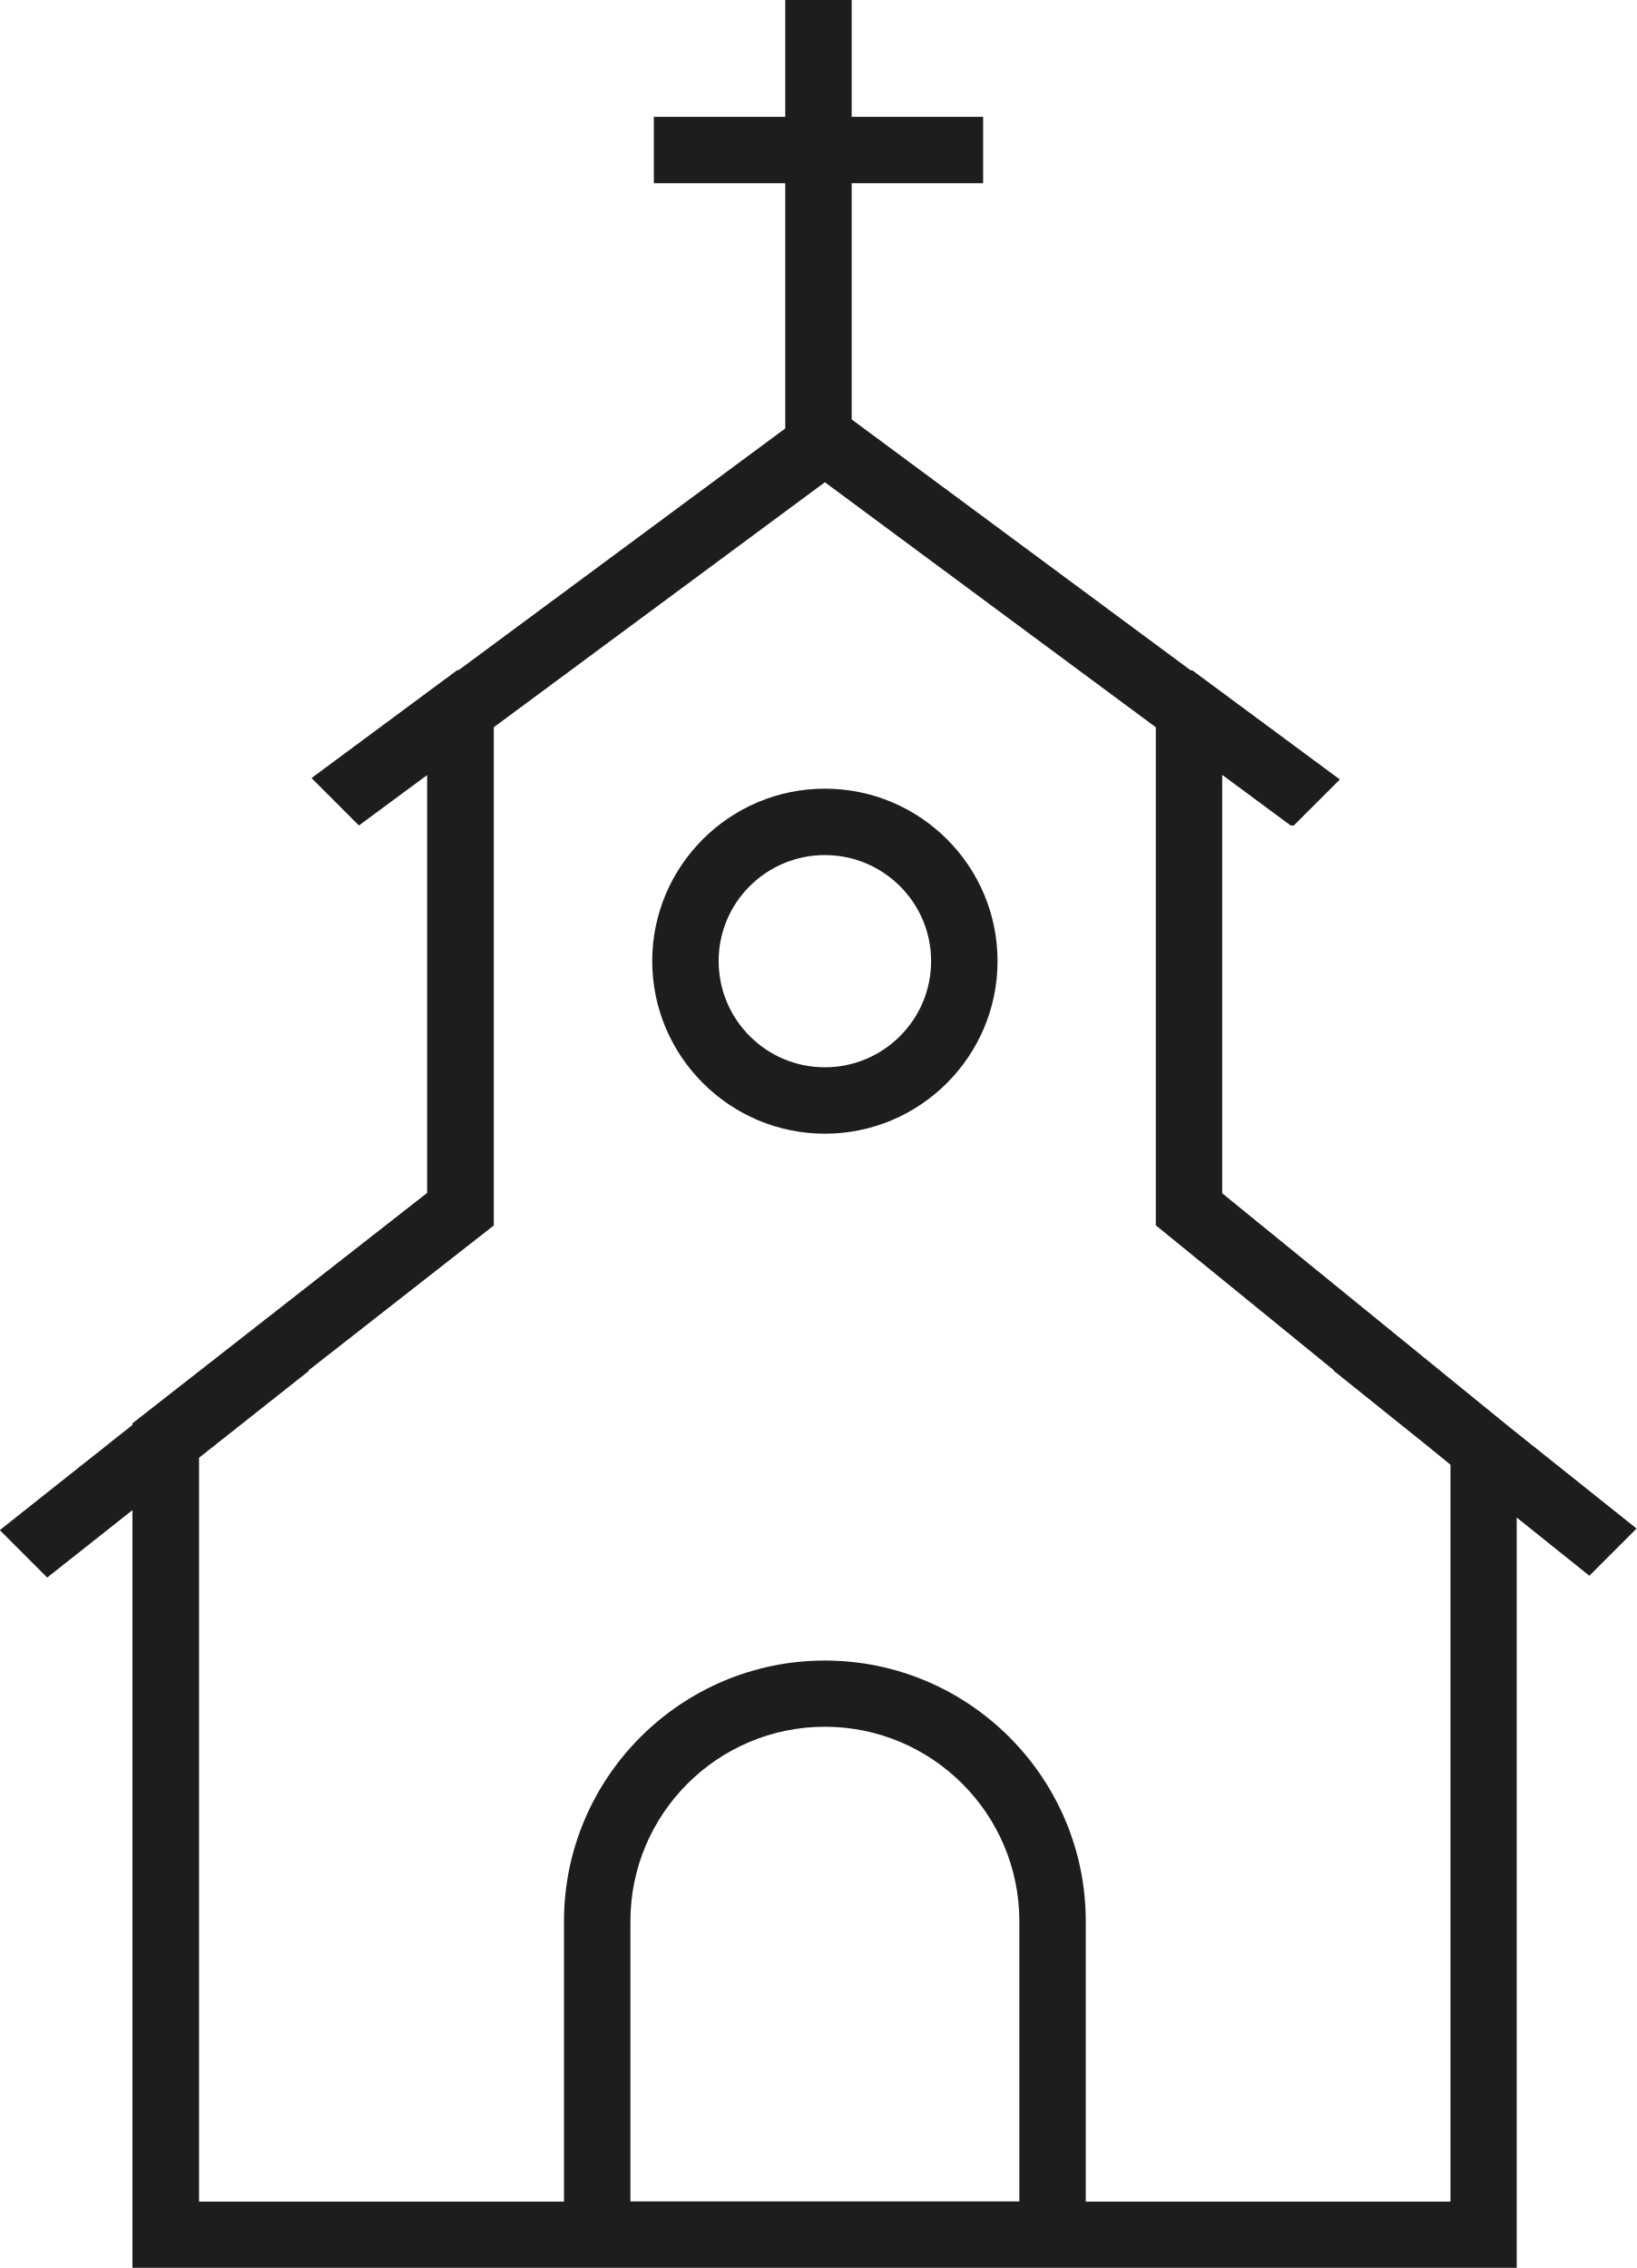
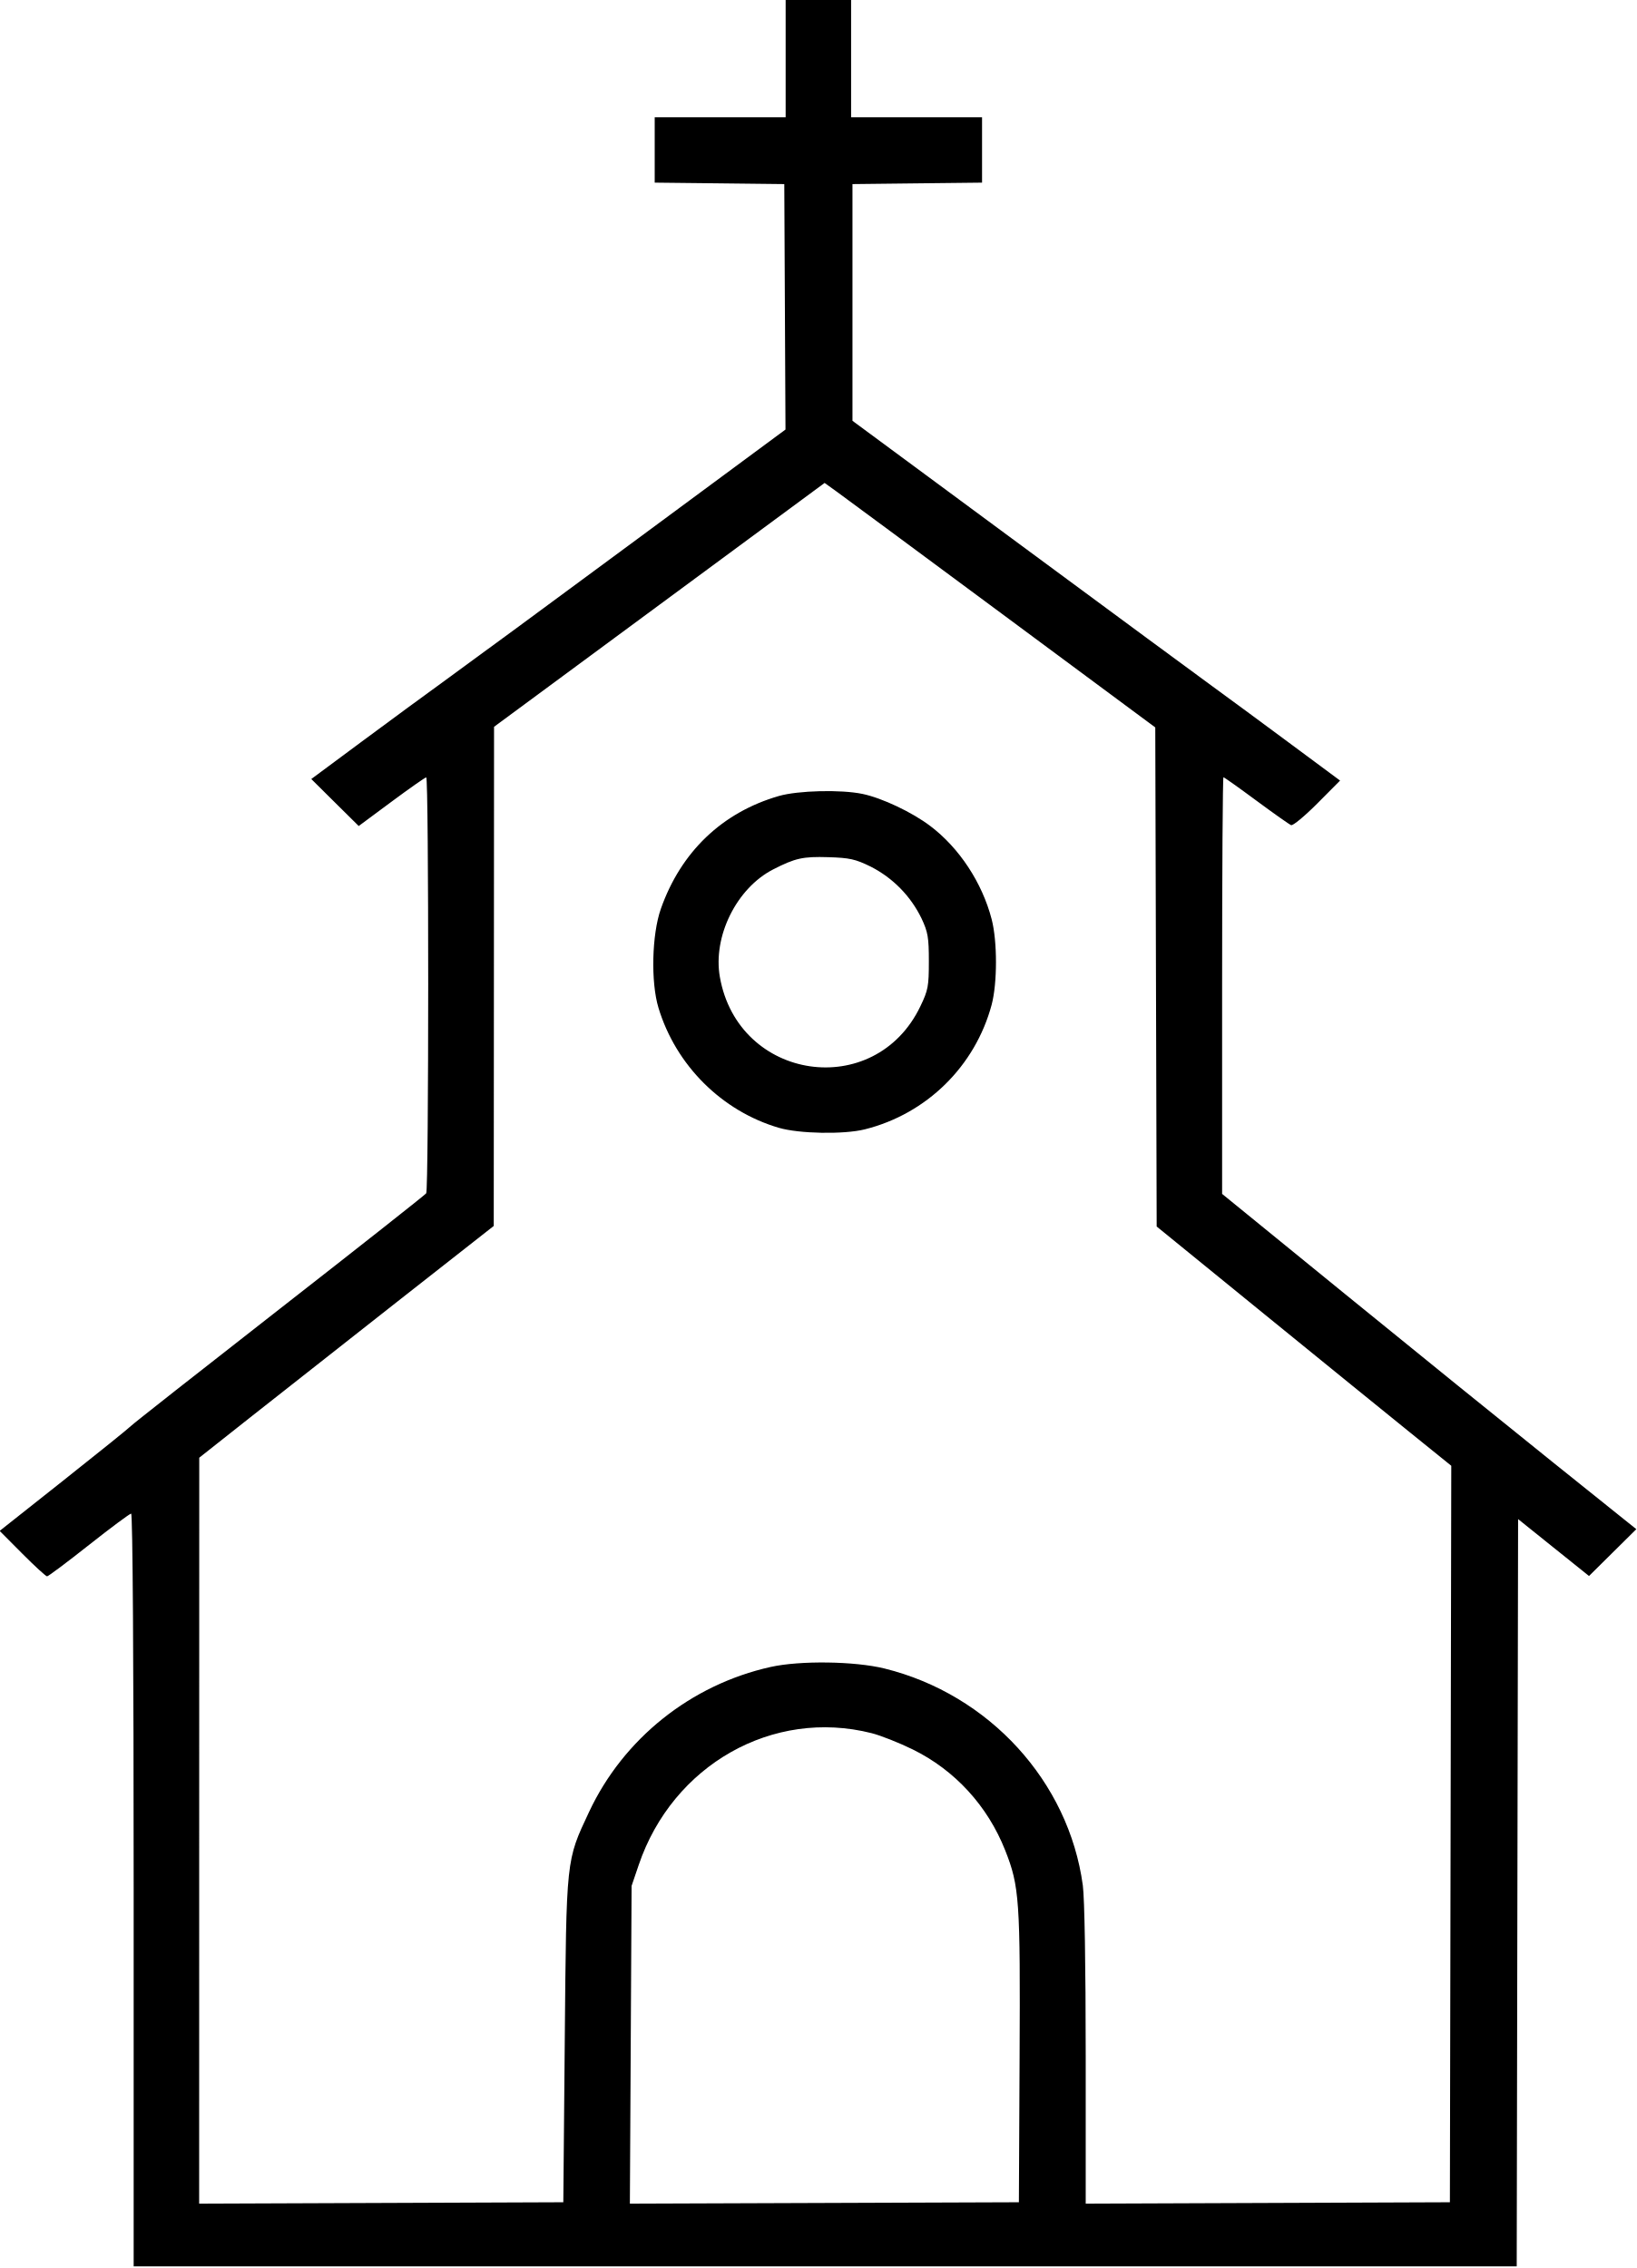
- <svg xmlns="http://www.w3.org/2000/svg" id="a" viewBox="0 0 81.81 113.39">
-   <defs>
-     <style>.b{fill:#1d1d1b;}</style>
-   </defs>
-   <path class="b" d="M61.09,59.66v-20.92l3.42,2.53h.16l2.3-2.3-7.38-5.46h-.08l-16.94-12.54V9.16h6.57v-3.32h-6.57V0h-3.32V5.84h-6.57v3.32h6.57v12.26l-16.32,12.08h-.07l-7.29,5.4,2.37,2.37h0l3.41-2.52v20.89l-14.73,11.52v.08l-6.63,5.26,2.37,2.37,4.26-3.37v37.88H75.81v-37.51l3.63,2.91,2.36-2.36-6.3-5.03-14.42-11.74h0Zm-29.58,50.4v-14.01c0-5.36,4.36-9.72,9.72-9.72s9.72,4.36,9.72,9.72v14.01H31.5Zm35.21-41.54h-.07l4.66,3.74,1.19,.97v36.84h-18.23v-14.01c0-7.19-5.85-13.04-13.04-13.04s-13.04,5.85-13.04,13.04v14.01H9.95v-37.19l5.5-4.35h-.05l9.28-7.26v-24.91l16.55-12.25,16.54,12.25v24.9l8.94,7.28h0Zm-16.86-20.47c0-4.76-3.87-8.62-8.63-8.62s-8.63,3.87-8.63,8.62,3.87,8.63,8.63,8.63,8.63-3.87,8.63-8.63h0Zm-3.32,0c0,2.93-2.38,5.31-5.31,5.31s-5.31-2.38-5.31-5.31,2.38-5.3,5.31-5.3,5.31,2.38,5.31,5.3h0Z" />
+ <svg xmlns="http://www.w3.org/2000/svg" viewBox="0 0 81.81 113.39">
+   <path d="M39.269 2.932v2.931h-6.545v3.268l3.238.036 3.239.037.03 6.135.03 6.136-7.38 5.454c-4.058 3-8.275 6.103-9.37 6.896-1.095.792-3.107 2.27-4.471 3.282l-2.481 1.841 1.185 1.175 1.186 1.174 1.636-1.213c.9-.668 1.682-1.216 1.739-1.219.132-.007.13 20.606-.002 20.795-.055.079-3.353 2.682-7.327 5.783-3.975 3.102-7.323 5.737-7.44 5.857-.117.12-1.64 1.347-3.383 2.728l-3.17 2.51 1.13 1.136c.622.625 1.18 1.136 1.24 1.136.06 0 1.002-.705 2.093-1.568 1.091-.862 2.04-1.568 2.109-1.568.077 0 .126 7.395.126 18.817v18.816H75.81l.034-18.679.035-18.68 1.772 1.423 1.773 1.422 1.182-1.171 1.182-1.17-4.183-3.355c-2.3-1.845-6.958-5.616-10.351-8.381l-6.169-5.026V49.275c0-5.728.03-10.415.067-10.415.037 0 .776.524 1.642 1.165.867.641 1.65 1.195 1.741 1.229.091.035.678-.452 1.306-1.082l1.14-1.147-2.641-1.958a630.888 630.888 0 0 0-3.732-2.749c-.6-.435-4.895-3.601-9.545-7.036l-8.454-6.244V9.204l3.239-.037 3.238-.036V5.863h-6.545V0h-3.272v2.932M50.05 30.665l7.694 5.703.035 12.476.035 12.476 5.351 4.357c2.943 2.396 6.256 5.088 7.363 5.981l2.011 1.624-.034 18.41-.035 18.411-9.101.035-9.102.035v-7.422c0-4.463-.057-7.848-.144-8.489-.704-5.195-4.683-9.55-9.908-10.843-1.491-.369-4.227-.406-5.698-.078-3.985.889-7.355 3.581-9.073 7.246-1.156 2.468-1.133 2.254-1.215 11.403l-.073 8.113-9.101.035-9.101.035.002-18.647.003-18.647 2.554-2.02c1.404-1.111 4.717-3.718 7.36-5.794l4.806-3.773.008-12.477.007-12.478 8.261-6.096 8.261-6.096.57.409c.313.225 4.032 2.975 8.264 6.111m-11.122 9.132c-2.833.819-4.895 2.793-5.898 5.644-.449 1.28-.507 3.653-.119 4.94.866 2.873 3.164 5.167 6.017 6.004 1.015.298 3.248.339 4.295.078a8.76 8.76 0 0 0 6.342-6.228c.288-1.085.289-3.165.002-4.273-.476-1.833-1.619-3.57-3.072-4.668-.911-.689-2.405-1.396-3.381-1.601-1.078-.226-3.227-.173-4.186.104m4.596 3.532a5.69 5.69 0 0 1 2.538 2.591c.32.683.365.949.365 2.143 0 1.247-.036 1.44-.425 2.25-2.275 4.74-9.104 3.739-10.021-1.468-.358-2.032.838-4.444 2.667-5.38 1.103-.564 1.483-.648 2.748-.61 1.077.033 1.358.096 2.128.474m.04 43.321c.45.113 1.372.479 2.05.811 2.11 1.035 3.751 2.824 4.63 5.051.71 1.796.757 2.476.718 10.364l-.035 7.227-9.722.035-9.722.035.043-7.944.043-7.943.355-1.045c1.7-5.005 6.705-7.84 11.64-6.591" fill-rule="evenodd" />
</svg>
